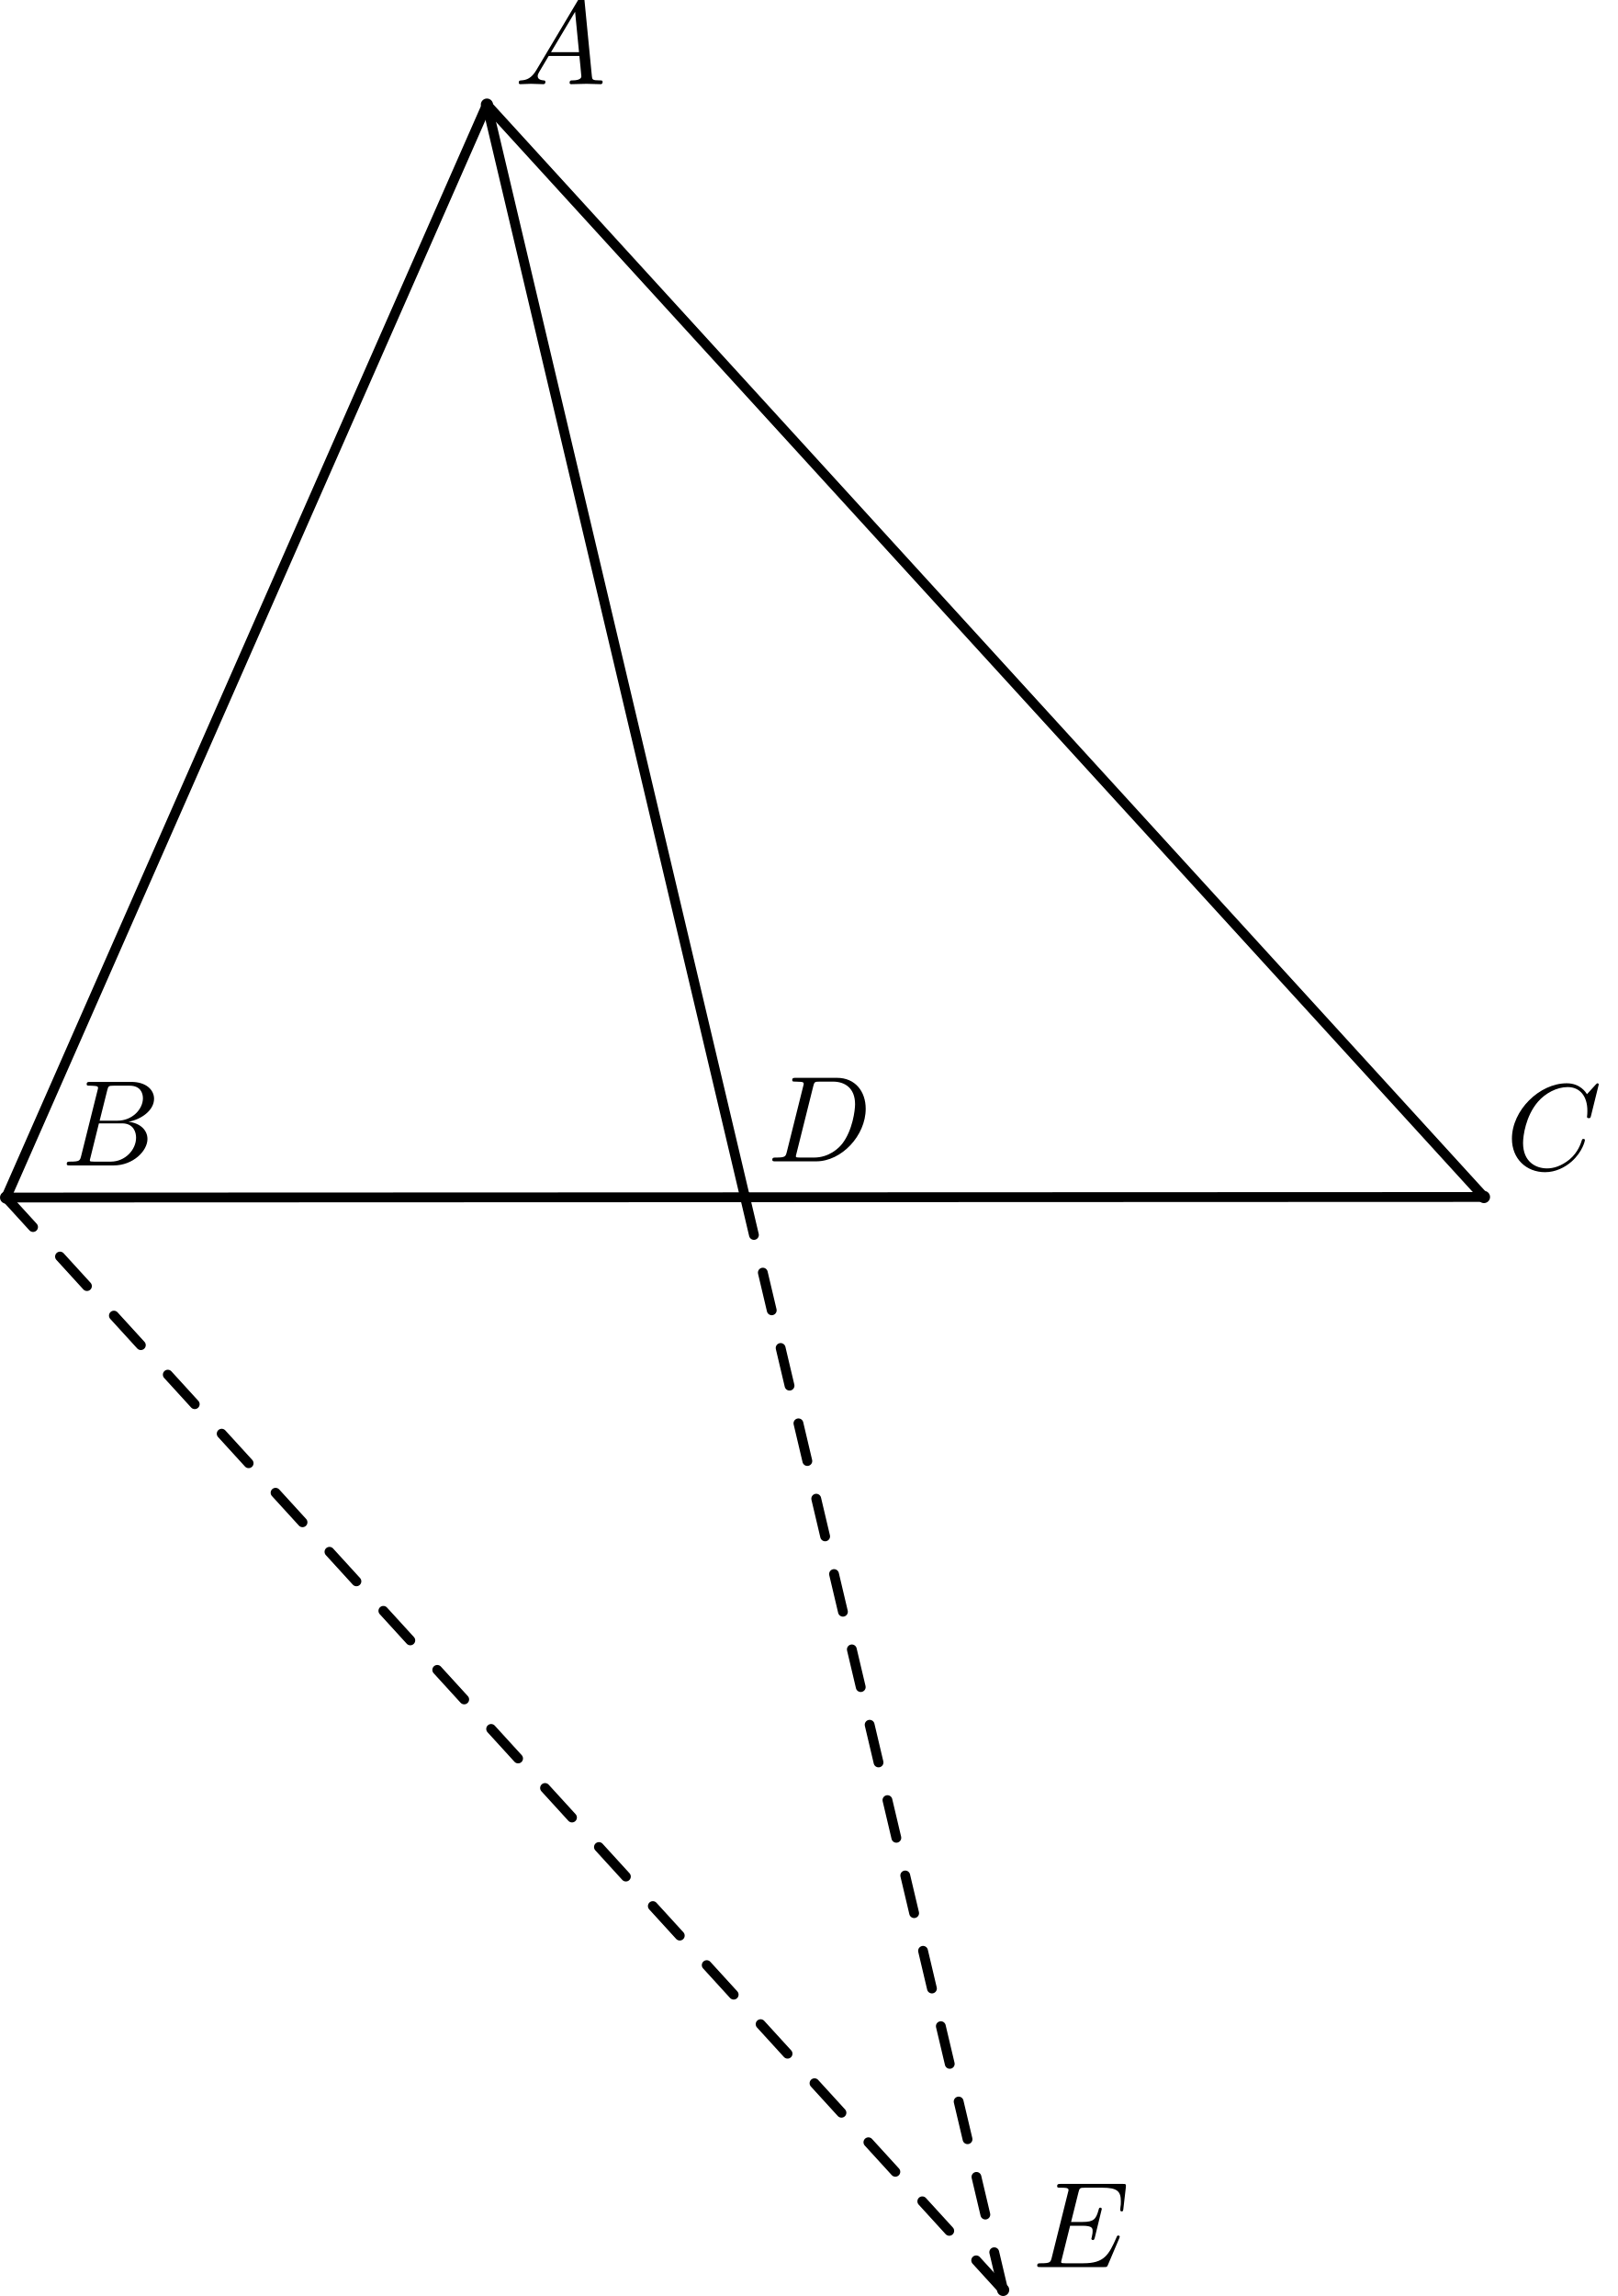
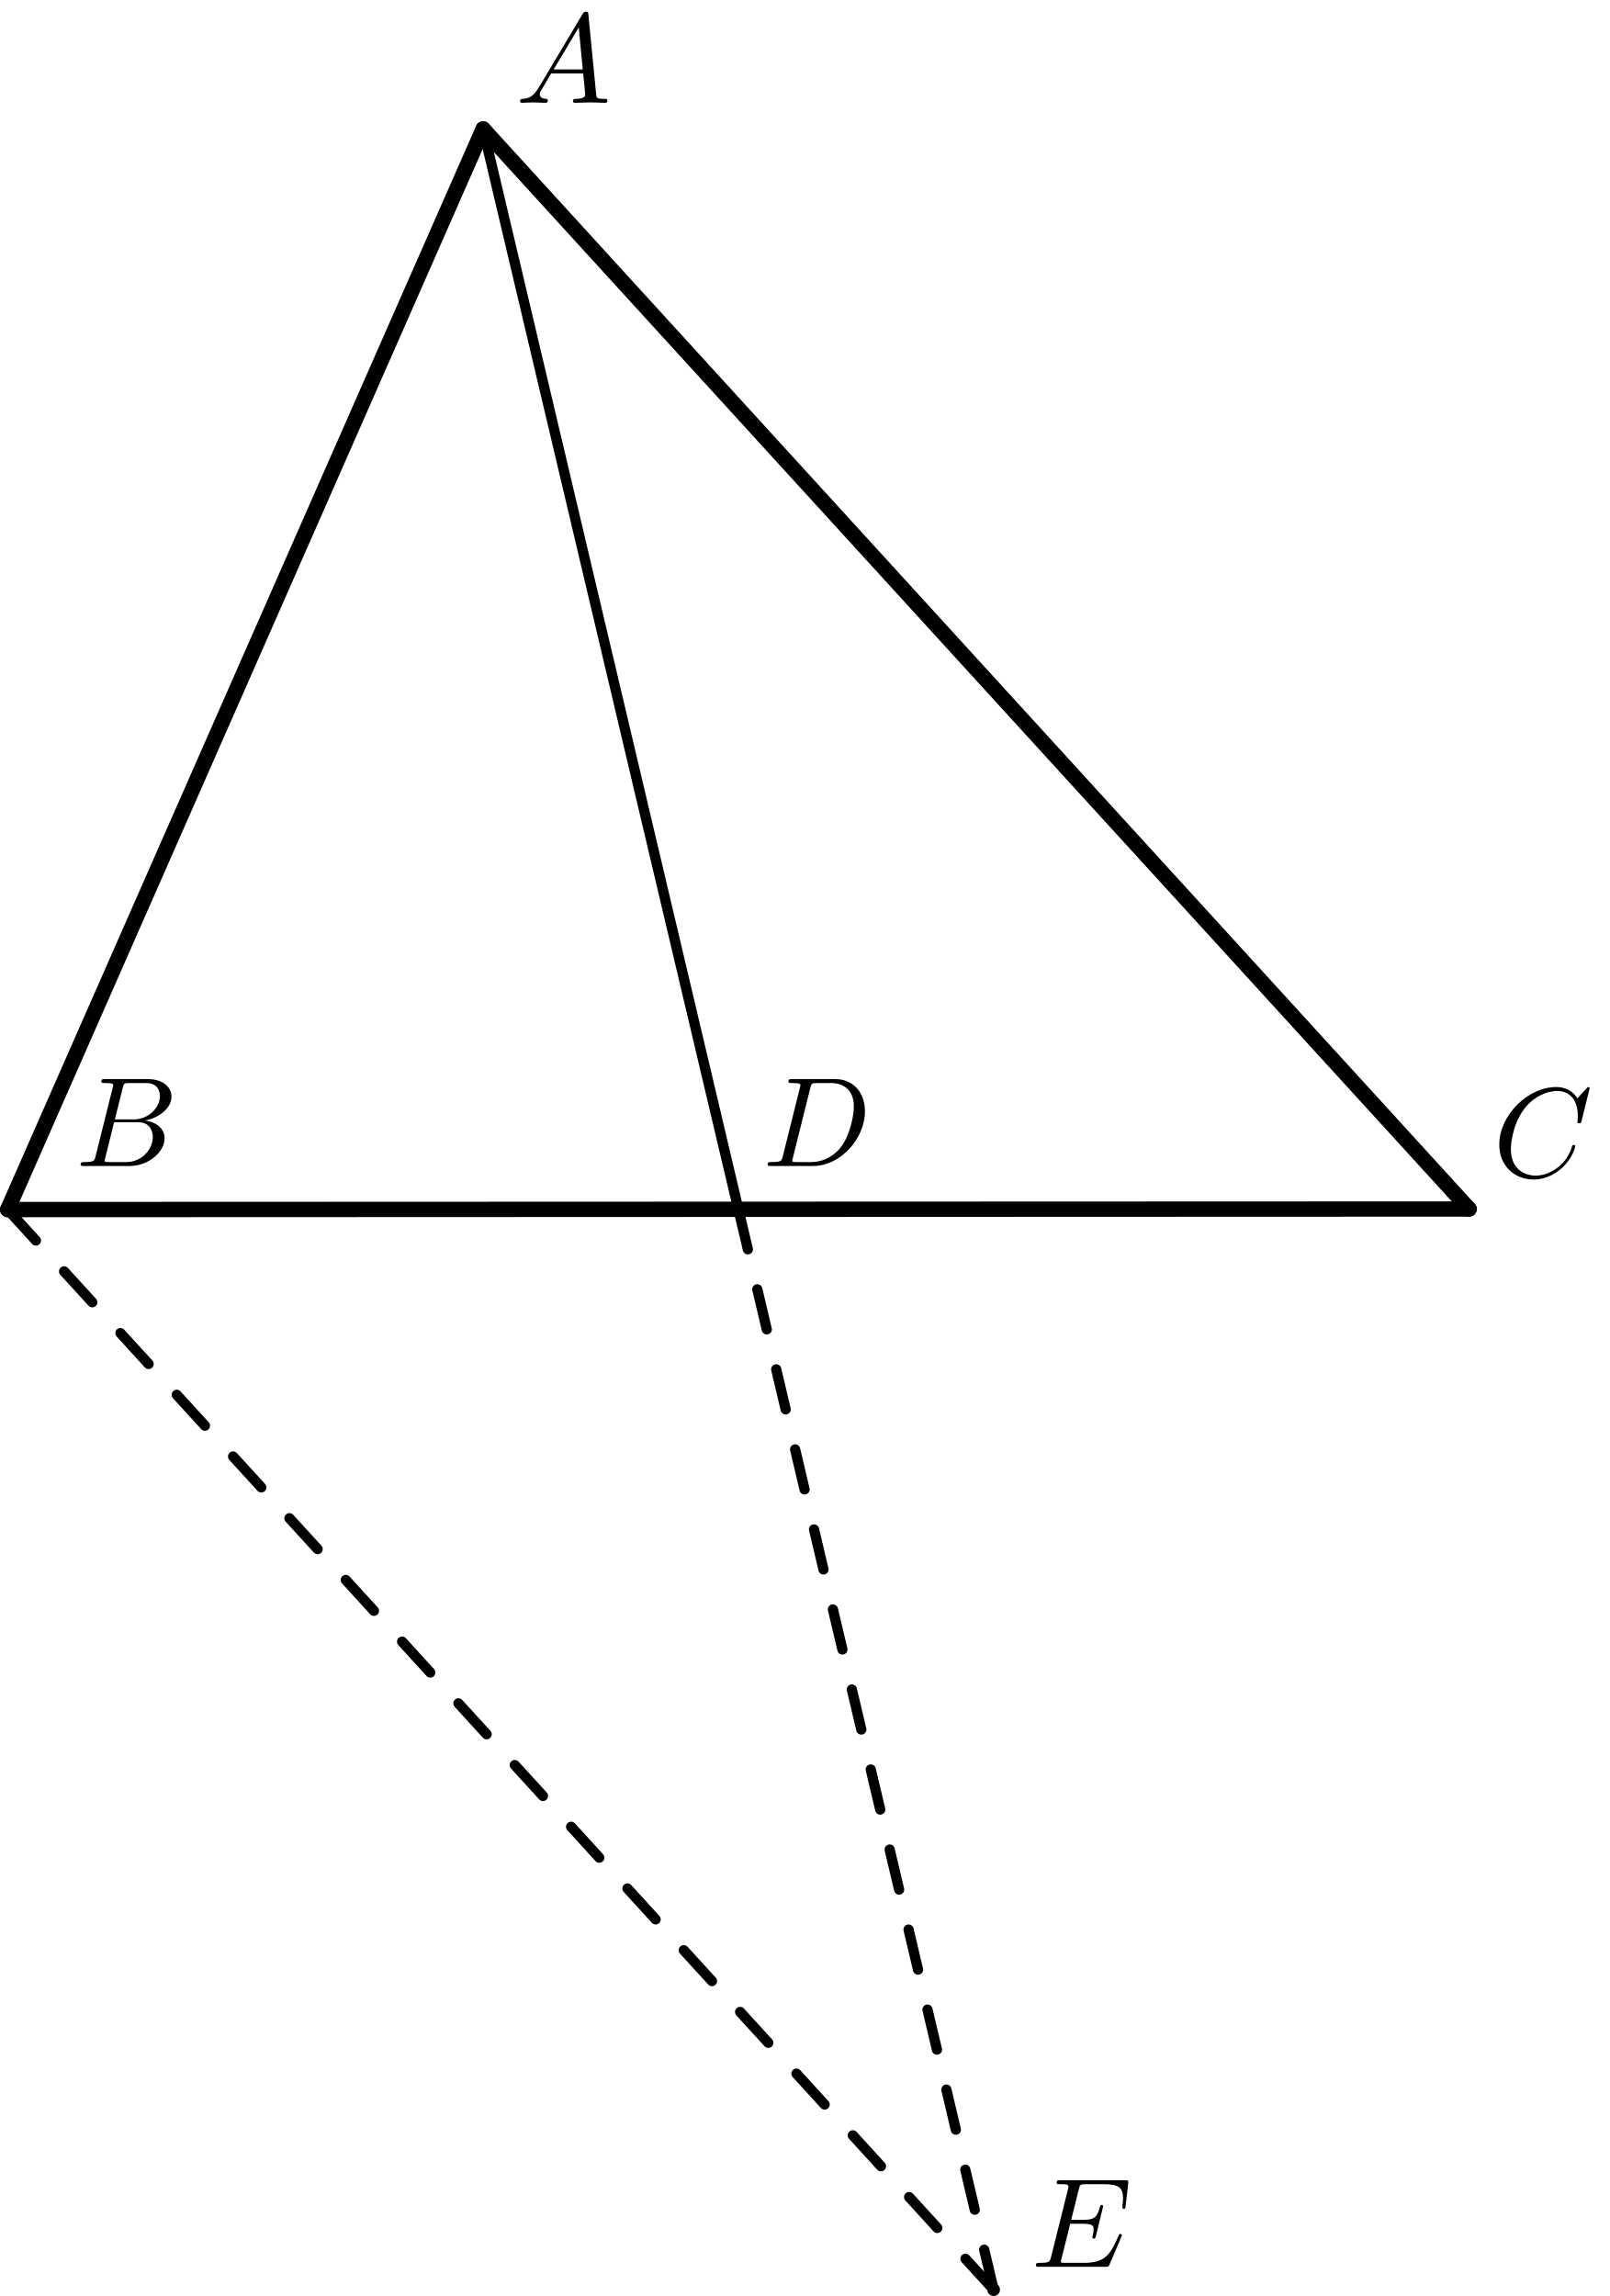
- <svg xmlns="http://www.w3.org/2000/svg" xmlns:xlink="http://www.w3.org/1999/xlink" version="1.1" width="131.827pt" height="187.059pt" viewBox="56.409 53.858 131.827 187.059">
+ <svg xmlns="http://www.w3.org/2000/svg" xmlns:xlink="http://www.w3.org/1999/xlink" version="1.1" width="126.001pt" height="179.746pt" viewBox="56.409 53.858 126.001 179.746">
  <defs>
    <path id="g0-65" d="M1.783-1.146C1.385-.478 .996-.339 .558-.309C.438-.299 .349-.299 .349-.11C.349-.05 .399 0 .478 0C.747 0 1.056-.03 1.335-.03C1.664-.03 2.012 0 2.331 0C2.391 0 2.521 0 2.521-.189C2.521-.299 2.431-.309 2.361-.309C2.132-.329 1.893-.408 1.893-.658C1.893-.777 1.953-.887 2.032-1.026L2.79-2.301H5.29C5.31-2.092 5.45-.737 5.45-.638C5.45-.339 4.932-.309 4.732-.309C4.593-.309 4.493-.309 4.493-.11C4.493 0 4.613 0 4.633 0C5.041 0 5.469-.03 5.878-.03C6.127-.03 6.755 0 7.004 0C7.064 0 7.183 0 7.183-.199C7.183-.309 7.083-.309 6.954-.309C6.336-.309 6.336-.379 6.306-.667L5.699-6.894C5.679-7.093 5.679-7.133 5.509-7.133C5.35-7.133 5.31-7.064 5.25-6.964L1.783-1.146ZM2.979-2.61L4.941-5.898L5.26-2.61H2.979Z" />
    <path id="g0-66" d="M1.594-.777C1.494-.389 1.474-.309 .687-.309C.518-.309 .418-.309 .418-.11C.418 0 .508 0 .687 0H4.244C5.818 0 6.994-1.176 6.994-2.152C6.994-2.869 6.416-3.447 5.45-3.557C6.486-3.746 7.532-4.483 7.532-5.43C7.532-6.167 6.874-6.804 5.679-6.804H2.331C2.142-6.804 2.042-6.804 2.042-6.605C2.042-6.496 2.132-6.496 2.321-6.496C2.341-6.496 2.531-6.496 2.7-6.476C2.879-6.456 2.969-6.446 2.969-6.316C2.969-6.276 2.959-6.247 2.929-6.127L1.594-.777ZM3.098-3.646L3.716-6.117C3.806-6.466 3.826-6.496 4.254-6.496H5.539C6.416-6.496 6.625-5.908 6.625-5.469C6.625-4.593 5.768-3.646 4.553-3.646H3.098ZM2.65-.309C2.511-.309 2.491-.309 2.431-.319C2.331-.329 2.301-.339 2.301-.418C2.301-.448 2.301-.468 2.351-.648L3.039-3.427H4.922C5.878-3.427 6.067-2.69 6.067-2.262C6.067-1.275 5.181-.309 4.005-.309H2.65Z" />
    <path id="g0-67" d="M7.572-6.924C7.572-6.954 7.552-7.024 7.462-7.024C7.432-7.024 7.422-7.014 7.313-6.904L6.615-6.137C6.526-6.276 6.067-7.024 4.961-7.024C2.74-7.024 .498-4.822 .498-2.511C.498-.867 1.674 .219 3.198 .219C4.065 .219 4.822-.179 5.35-.638C6.276-1.455 6.446-2.361 6.446-2.391C6.446-2.491 6.346-2.491 6.326-2.491C6.267-2.491 6.217-2.471 6.197-2.391C6.107-2.102 5.878-1.395 5.191-.817C4.503-.259 3.875-.09 3.357-.09C2.461-.09 1.405-.608 1.405-2.162C1.405-2.73 1.614-4.344 2.61-5.509C3.218-6.217 4.154-6.715 5.041-6.715C6.057-6.715 6.645-5.948 6.645-4.792C6.645-4.394 6.615-4.384 6.615-4.284S6.725-4.184 6.765-4.184C6.894-4.184 6.894-4.204 6.944-4.384L7.572-6.924Z" />
    <path id="g0-68" d="M1.584-.777C1.484-.389 1.465-.309 .677-.309C.508-.309 .399-.309 .399-.12C.399 0 .488 0 .677 0H3.975C6.047 0 8.01-2.102 8.01-4.284C8.01-5.689 7.163-6.804 5.669-6.804H2.321C2.132-6.804 2.022-6.804 2.022-6.615C2.022-6.496 2.112-6.496 2.311-6.496C2.441-6.496 2.62-6.486 2.74-6.476C2.899-6.456 2.959-6.426 2.959-6.316C2.959-6.276 2.949-6.247 2.919-6.127L1.584-.777ZM3.736-6.117C3.826-6.466 3.846-6.496 4.274-6.496H5.34C6.316-6.496 7.143-5.968 7.143-4.653C7.143-4.164 6.944-2.531 6.097-1.435C5.808-1.066 5.021-.309 3.796-.309H2.67C2.531-.309 2.511-.309 2.451-.319C2.351-.329 2.321-.339 2.321-.418C2.321-.448 2.321-.468 2.371-.648L3.736-6.117Z" />
    <path id="g0-69" d="M7.054-2.321C7.073-2.371 7.103-2.441 7.103-2.461C7.103-2.471 7.103-2.57 6.984-2.57C6.894-2.57 6.874-2.511 6.854-2.451C6.207-.976 5.838-.309 4.134-.309H2.68C2.54-.309 2.521-.309 2.461-.319C2.361-.329 2.331-.339 2.331-.418C2.331-.448 2.331-.468 2.381-.648L3.059-3.367H4.045C4.892-3.367 4.892-3.158 4.892-2.909C4.892-2.839 4.892-2.72 4.822-2.421C4.802-2.371 4.792-2.341 4.792-2.311C4.792-2.262 4.832-2.202 4.922-2.202C5.001-2.202 5.031-2.252 5.071-2.401L5.639-4.732C5.639-4.792 5.589-4.842 5.519-4.842C5.43-4.842 5.41-4.782 5.38-4.663C5.171-3.905 4.991-3.676 4.075-3.676H3.138L3.736-6.077C3.826-6.426 3.836-6.466 4.274-6.466H5.679C6.894-6.466 7.193-6.177 7.193-5.36C7.193-5.121 7.193-5.101 7.153-4.832C7.153-4.772 7.143-4.702 7.143-4.653S7.173-4.533 7.263-4.533C7.372-4.533 7.382-4.593 7.402-4.782L7.601-6.506C7.631-6.775 7.582-6.775 7.333-6.775H2.301C2.102-6.775 2.002-6.775 2.002-6.575C2.002-6.466 2.092-6.466 2.281-6.466C2.65-6.466 2.929-6.466 2.929-6.286C2.929-6.247 2.929-6.227 2.879-6.047L1.564-.777C1.465-.389 1.445-.309 .658-.309C.488-.309 .379-.309 .379-.12C.379 0 .468 0 .658 0H5.828C6.057 0 6.067-.01 6.137-.169L7.054-2.321Z" />
  </defs>
  <g id="page1">
    <g>
-       <g transform="matrix(0.996264 0 0 0.996264 115.848 107.009)">
+       <g transform="matrix(0.996264 0 0 0.996264 113.009 106.352)">
        <clipPath id="clip1">
-           <path d="M -69.588 139.175L -69.588 -53.35L 76.546 -53.35L 76.546 139.175L -69.588 139.175Z" />
+           <path d="M -135.512 137.53L -135.512 -83.995L 115.549 -83.995L 115.549 137.53L -135.512 137.53Z" />
        </clipPath>
      </g>
-       <g transform="matrix(0.996264 0 0 0.996264 115.848 107.009)">
-         <path clip-path="url(#clip1)" d="M -59.161 44.581L -19.837 -44.792" fill="none" stroke="#000000" stroke-linecap="round" stroke-linejoin="round" stroke-miterlimit="10.037" stroke-width="0.803" />
+       <g transform="matrix(0.996264 0 0 0.996264 113.009 106.352)">
+         <path clip-path="url(#clip1)" d="M -56.21 42.357L -18.847 -42.558" fill="none" stroke="#000000" stroke-linecap="round" stroke-linejoin="round" stroke-miterlimit="10.037" stroke-width="1.204" />
      </g>
-       <g transform="matrix(0.996264 0 0 0.996264 115.848 107.009)">
-         <path clip-path="url(#clip1)" d="M -19.837 -44.792L 61.708 44.536" fill="none" stroke="#000000" stroke-linecap="round" stroke-linejoin="round" stroke-miterlimit="10.037" stroke-width="0.803" />
+       <g transform="matrix(0.996264 0 0 0.996264 113.009 106.352)">
+         <path clip-path="url(#clip1)" d="M -18.847 -42.558L 58.629 42.314" fill="none" stroke="#000000" stroke-linecap="round" stroke-linejoin="round" stroke-miterlimit="10.037" stroke-width="1.204" />
      </g>
-       <g transform="matrix(0.996264 0 0 0.996264 115.848 107.009)">
-         <path clip-path="url(#clip1)" d="M -59.161 44.581L 61.708 44.536" fill="none" stroke="#000000" stroke-linecap="round" stroke-linejoin="round" stroke-miterlimit="10.037" stroke-width="0.803" />
+       <g transform="matrix(0.996264 0 0 0.996264 113.009 106.352)">
+         <path clip-path="url(#clip1)" d="M -56.21 42.357L 58.629 42.314" fill="none" stroke="#000000" stroke-linecap="round" stroke-linejoin="round" stroke-miterlimit="10.037" stroke-width="1.204" />
      </g>
-       <g transform="matrix(0.996264 0 0 0.996264 115.848 107.009)">
-         <path clip-path="url(#clip1)" d="M -19.837 -44.792L 1.273 44.559" fill="none" stroke="#000000" stroke-linecap="round" stroke-linejoin="round" stroke-miterlimit="10.037" stroke-width="0.803" />
+       <g transform="matrix(0.996264 0 0 0.996264 113.009 106.352)">
+         <path clip-path="url(#clip1)" d="M -18.847 -42.558L 1.21 42.336" fill="none" stroke="#000000" stroke-linecap="round" stroke-linejoin="round" stroke-miterlimit="10.037" stroke-width="0.803" />
      </g>
-       <g transform="matrix(0.996264 0 0 0.996264 115.848 107.009)">
-         <path clip-path="url(#clip1)" d="M 1.273 44.559L 22.383 133.91" fill="none" stroke="#000000" stroke-dasharray="3.166,3.166" stroke-linecap="round" stroke-linejoin="round" stroke-miterlimit="10.037" stroke-width="0.803" />
+       <g transform="matrix(0.996264 0 0 0.996264 113.009 106.352)">
+         <path clip-path="url(#clip1)" d="M 1.21 42.336L 21.266 127.229" fill="none" stroke="#000000" stroke-dasharray="3.231,3.231" stroke-linecap="round" stroke-linejoin="round" stroke-miterlimit="10.037" stroke-width="0.803" />
      </g>
-       <g transform="matrix(0.996264 0 0 0.996264 115.848 107.009)">
-         <path clip-path="url(#clip1)" d="M 22.383 133.91L -59.161 44.581" fill="none" stroke="#000000" stroke-dasharray="3.269,3.269" stroke-linecap="round" stroke-linejoin="round" stroke-miterlimit="10.037" stroke-width="0.803" />
+       <g transform="matrix(0.996264 0 0 0.996264 113.009 106.352)">
+         <path clip-path="url(#clip1)" d="M 21.266 127.229L -56.21 42.357" fill="none" stroke="#000000" stroke-dasharray="3.283,3.283" stroke-linecap="round" stroke-linejoin="round" stroke-miterlimit="10.037" stroke-width="0.803" />
      </g>
-       <g transform="matrix(0.996264 0 0 0.996264 115.848 107.009)">
-         <circle clip-path="url(#clip1)" cx="-59.161" cy="44.581" fill="#000000" r="0.5" />
+       <g transform="matrix(0.996264 0 0 0.996264 113.009 106.352)">
+         <circle clip-path="url(#clip1)" cx="-56.21" cy="42.357" fill="#000000" r="0.5" />
      </g>
-       <g transform="matrix(0.996264 0 0 0.996264 115.848 107.009)">
-         <circle clip-path="url(#clip1)" cx="61.708" cy="44.536" fill="#000000" r="0.5" />
+       <g transform="matrix(0.996264 0 0 0.996264 113.009 106.352)">
+         <circle clip-path="url(#clip1)" cx="58.629" cy="42.314" fill="#000000" r="0.5" />
      </g>
-       <g transform="matrix(0.996264 0 0 0.996264 115.848 107.009)">
-         <circle clip-path="url(#clip1)" cx="-19.837" cy="-44.792" fill="#000000" r="0.5" />
+       <g transform="matrix(0.996264 0 0 0.996264 113.009 106.352)">
+         <circle clip-path="url(#clip1)" cx="-18.847" cy="-42.558" fill="#000000" r="0.5" />
      </g>
-       <g transform="matrix(0.996264 0 0 0.996264 115.848 107.009)">
-         <circle clip-path="url(#clip1)" cx="1.273" cy="44.559" fill="#000000" r="0.5" />
+       <g transform="matrix(0.996264 0 0 0.996264 113.009 106.352)">
+         <circle clip-path="url(#clip1)" cx="1.21" cy="42.336" fill="#000000" r="0.5" />
      </g>
-       <g transform="matrix(0.996264 0 0 0.996264 115.848 107.009)">
-         <circle clip-path="url(#clip1)" cx="22.383" cy="133.91" fill="#000000" r="0.5" />
+       <g transform="matrix(0.996264 0 0 0.996264 113.009 106.352)">
+         <circle clip-path="url(#clip1)" cx="21.266" cy="127.229" fill="#000000" r="0.5" />
      </g>
    </g>
-     <use x="61.43" y="148.807" xlink:href="#g0-66" />
-     <use x="179.107" y="149.139" xlink:href="#g0-67" />
-     <use x="98.329" y="60.716" xlink:href="#g0-65" />
-     <use x="118.939" y="148.475" xlink:href="#g0-68" />
-     <use x="140.546" y="238.56" xlink:href="#g0-69" />
+     <use x="62.302" y="145.14" xlink:href="#g0-66" />
+     <use x="173.281" y="145.981" xlink:href="#g0-67" />
+     <use x="96.773" y="61.906" xlink:href="#g0-65" />
+     <use x="116.11" y="145.14" xlink:href="#g0-68" />
+     <use x="137.129" y="231.317" xlink:href="#g0-69" />
  </g>
</svg>
